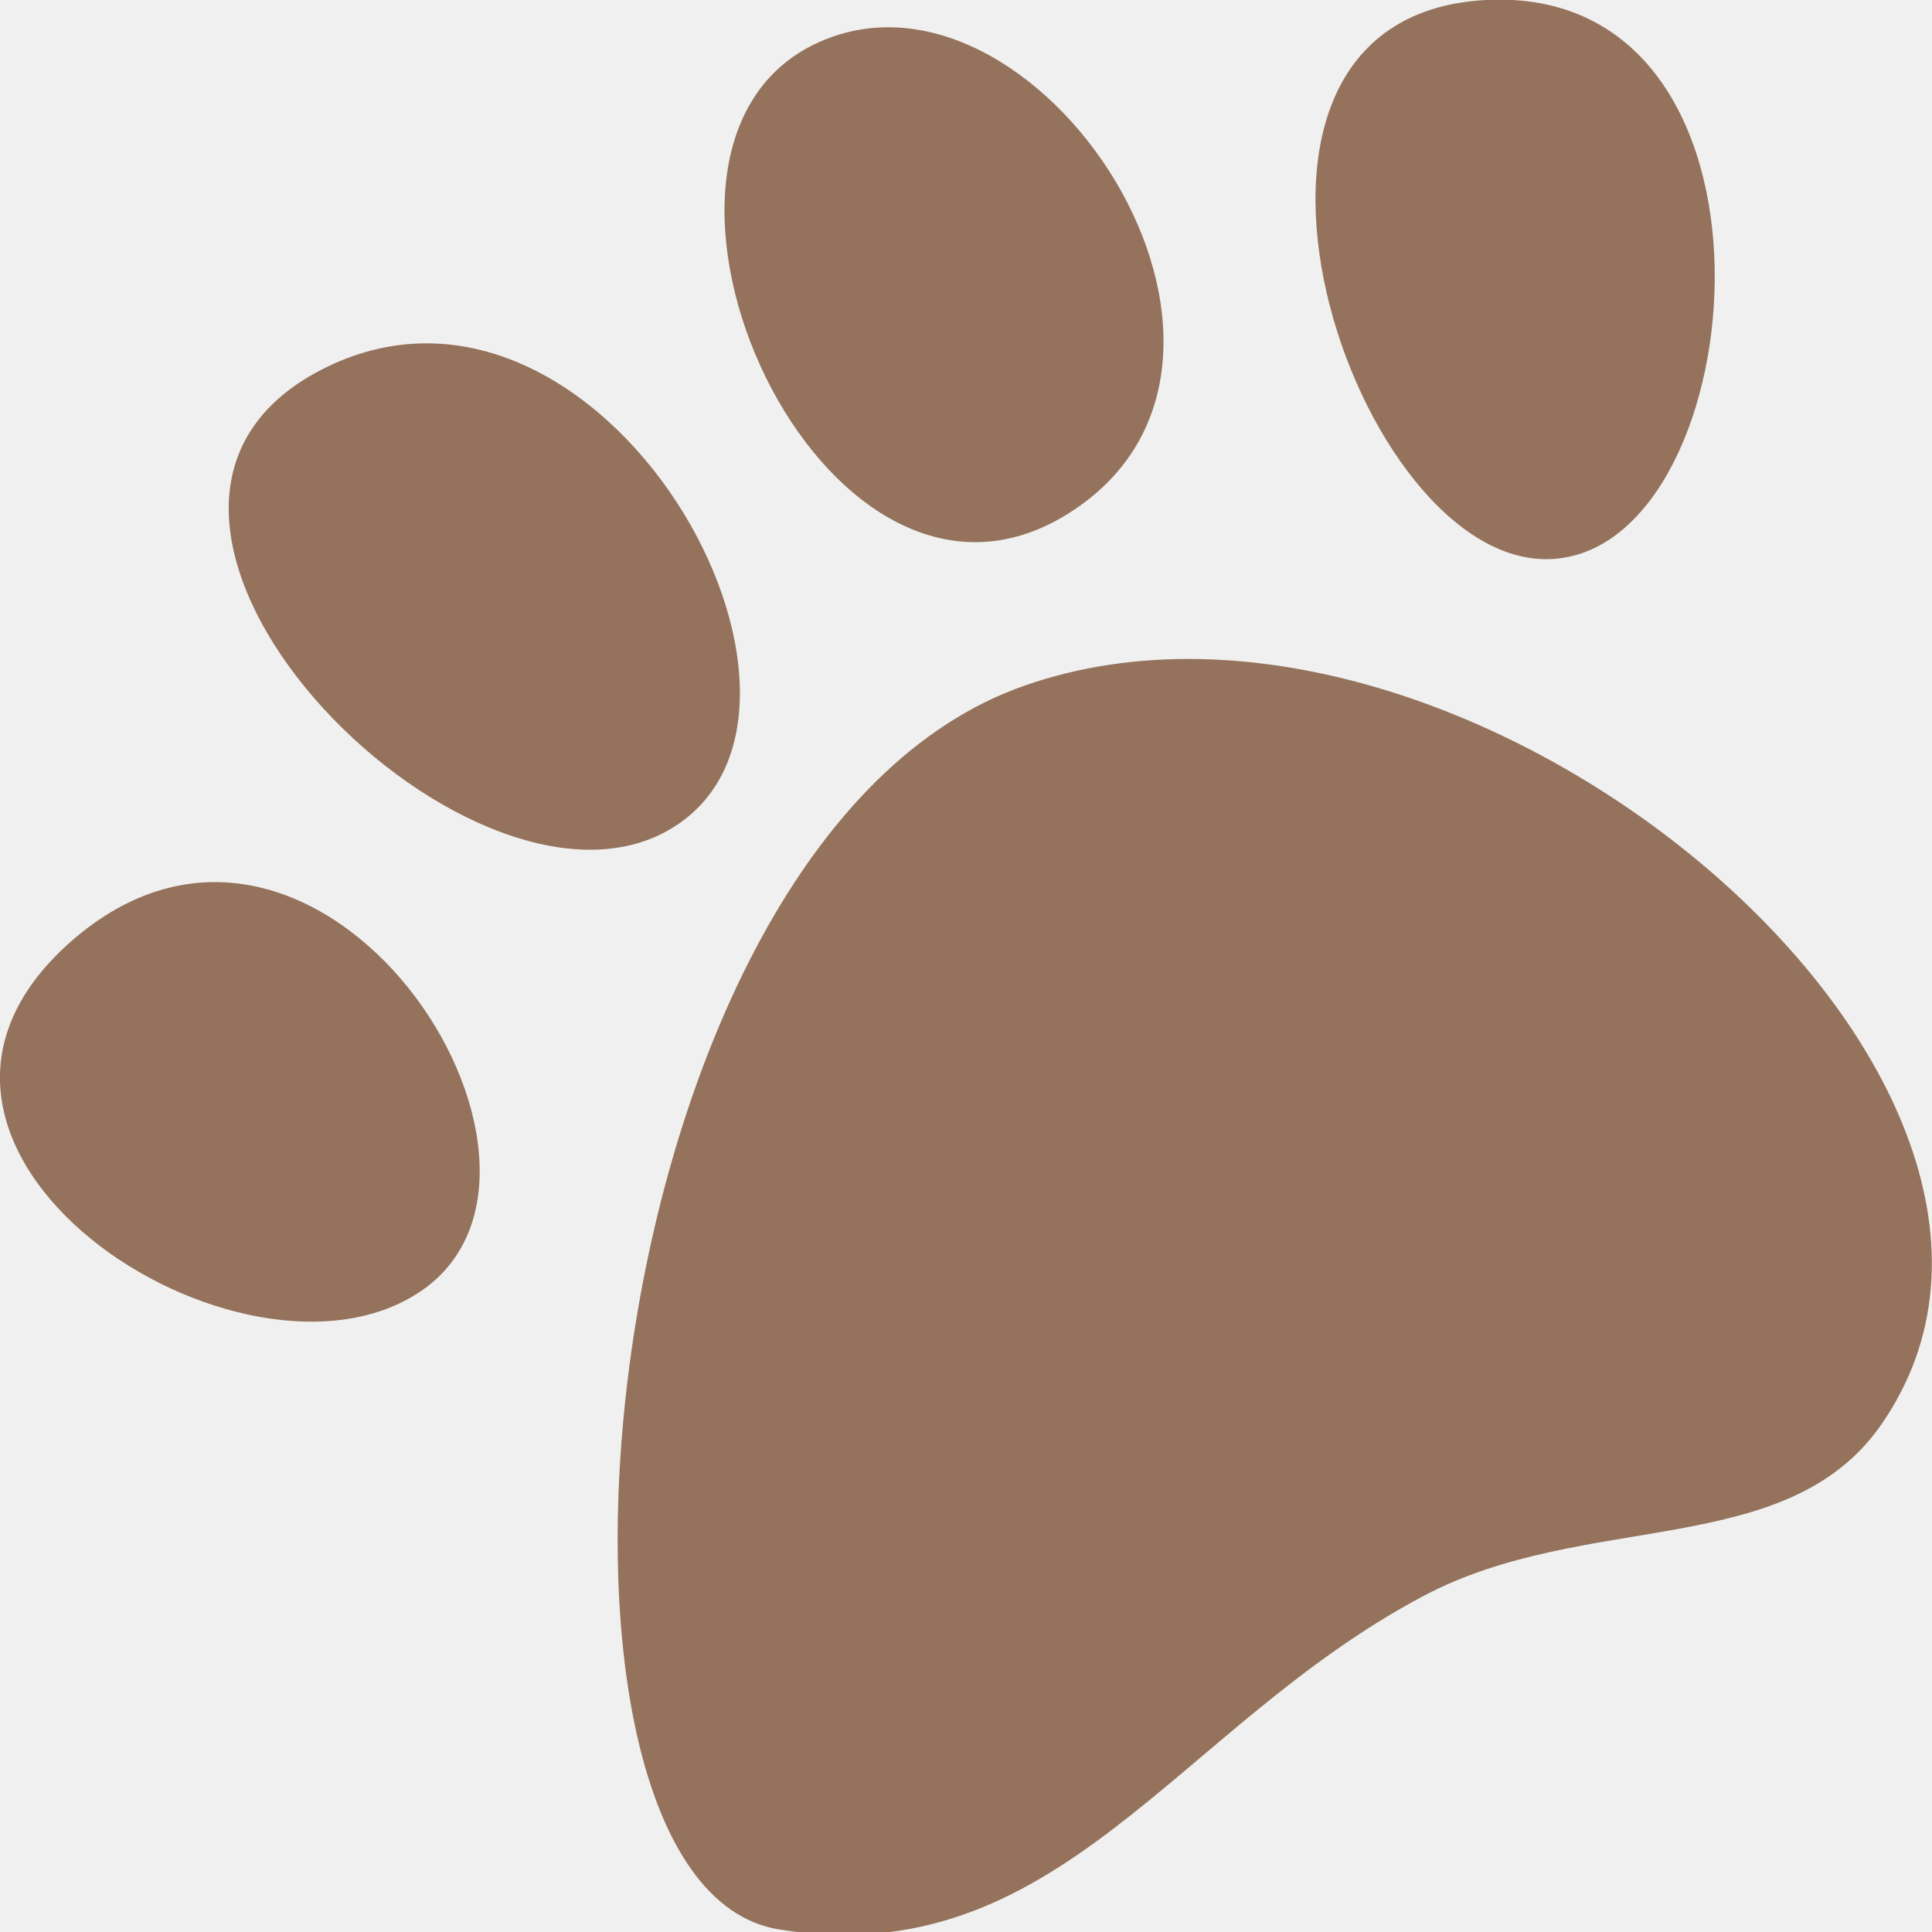
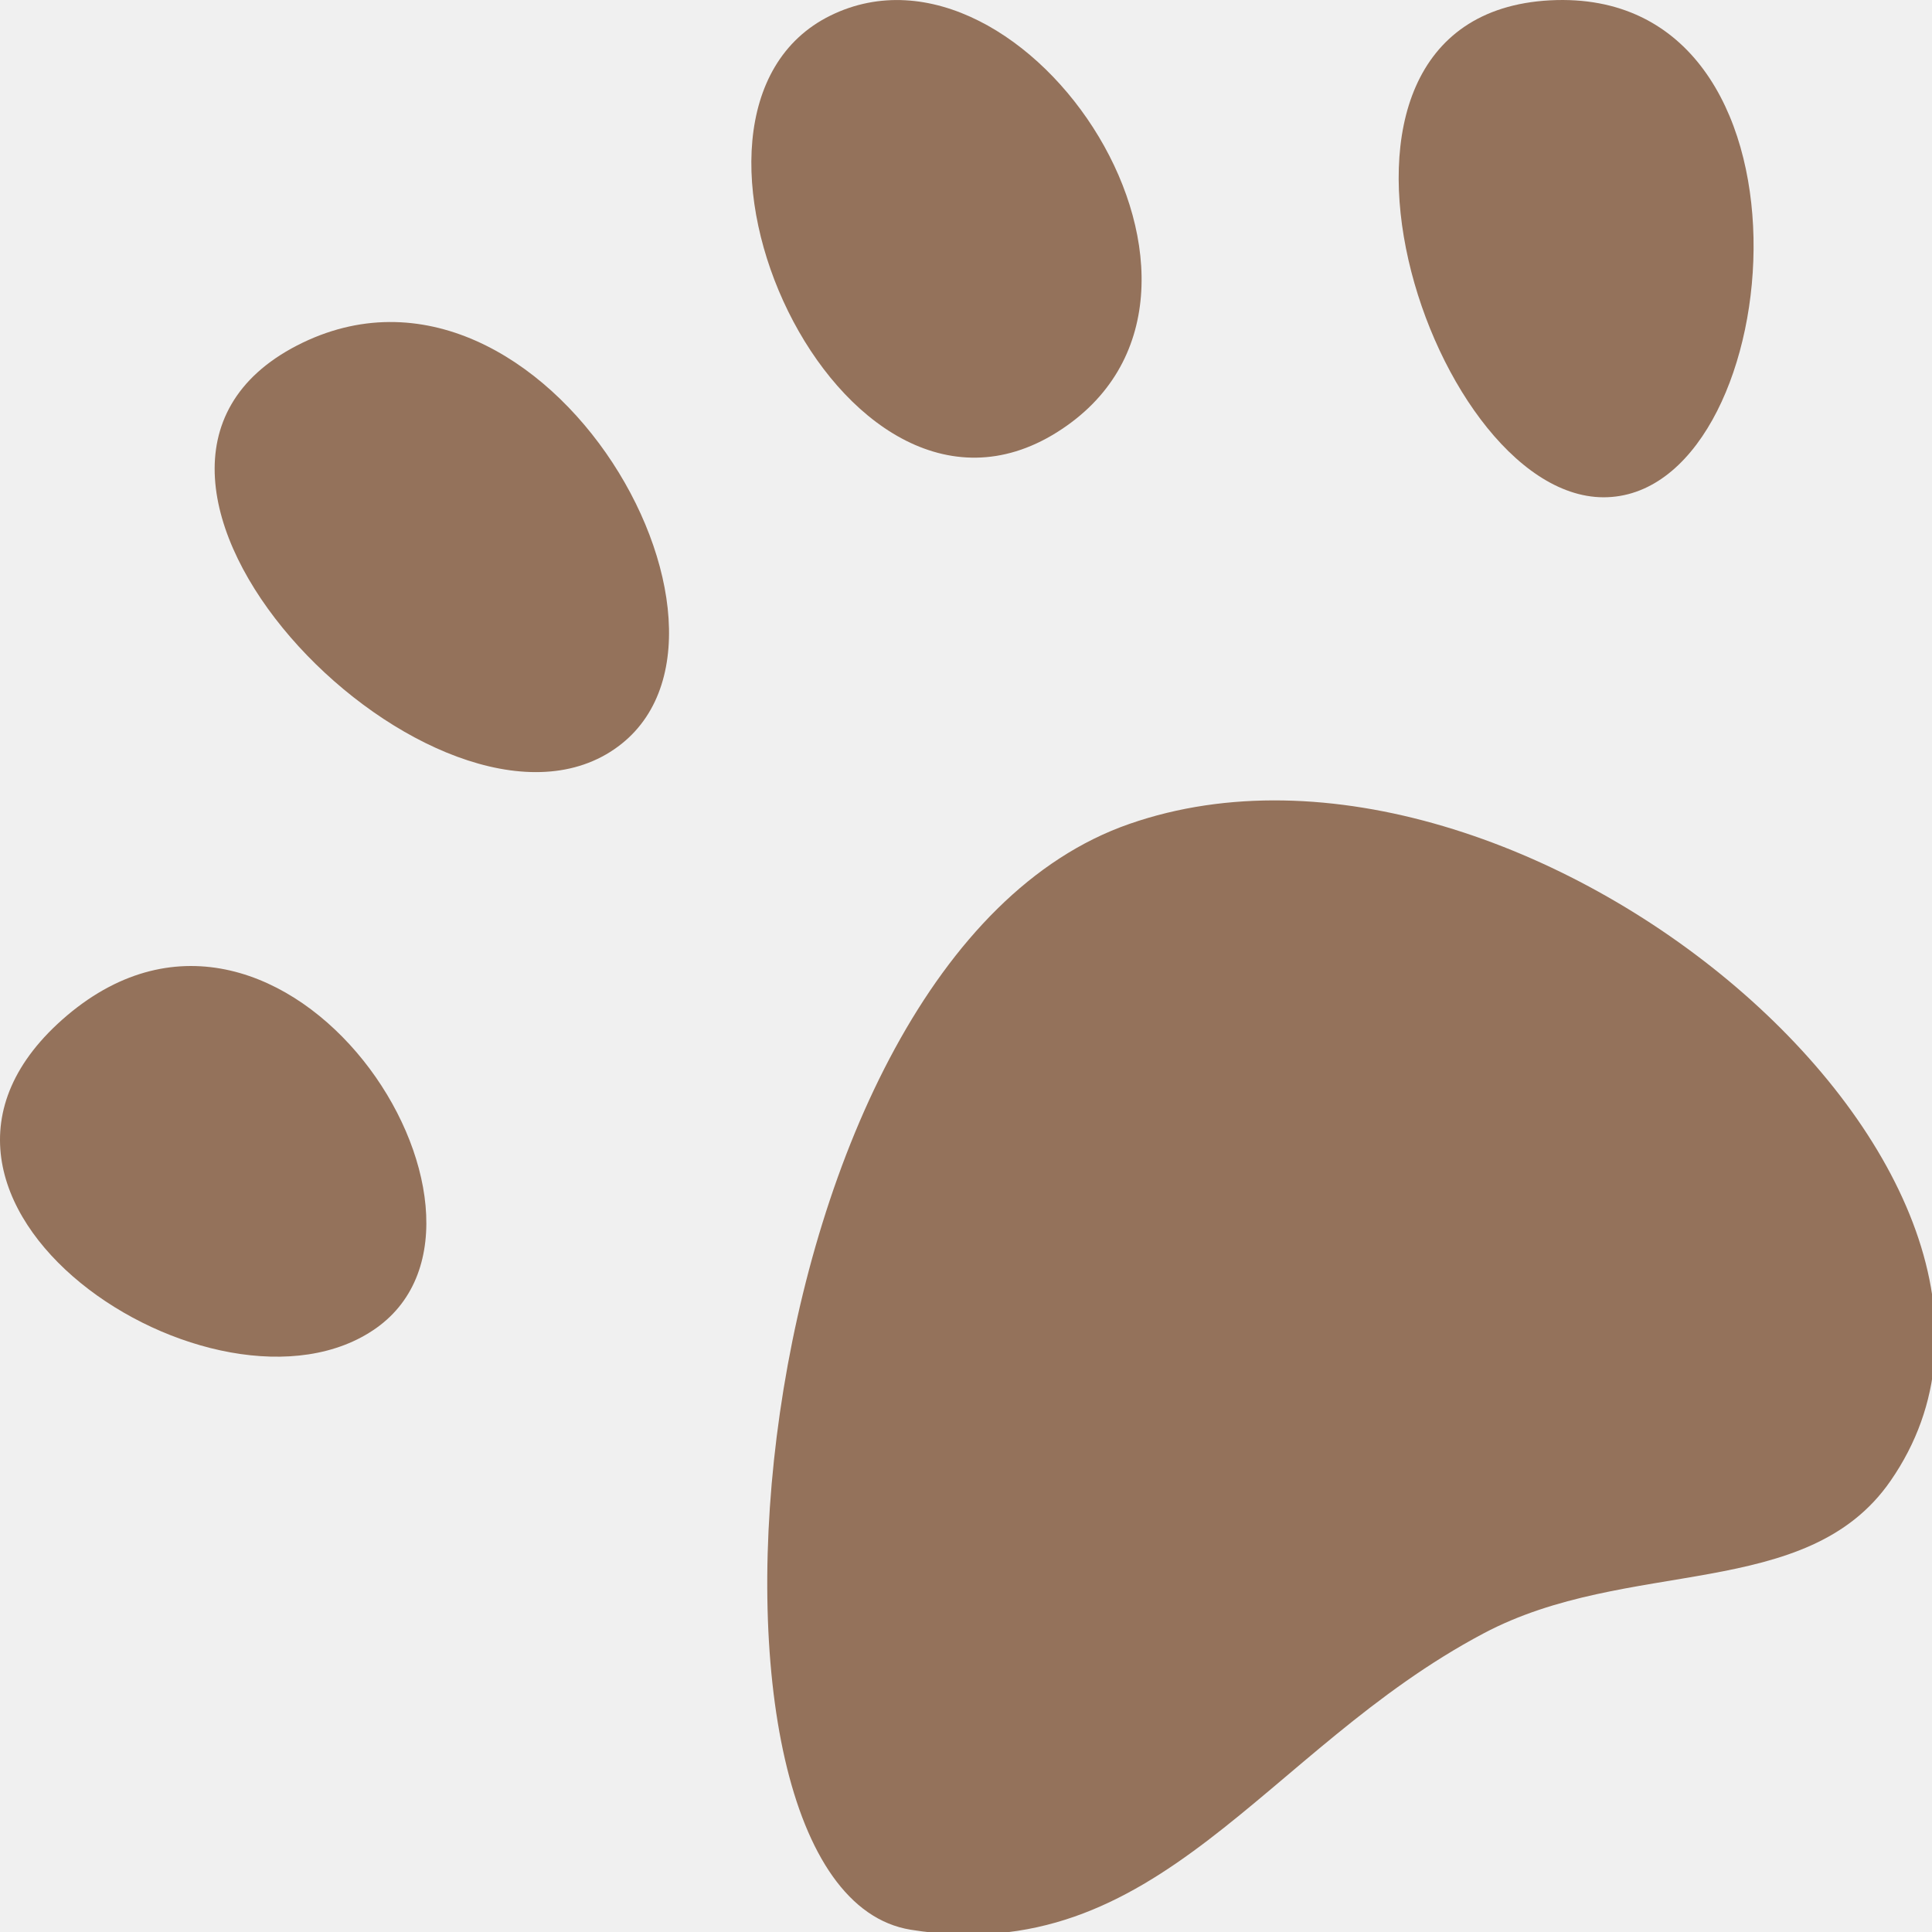
- <svg xmlns="http://www.w3.org/2000/svg" width="13" height="13" viewBox="0 0 13 13" fill="none">
+ <svg xmlns="http://www.w3.org/2000/svg" width="18" height="18" viewBox="0 0 18 18" fill="none">
  <g clip-path="url(#clip0_3507_14360)">
-     <path d="M6.898 4.612C9.865 3.579 14.257 7.281 12.659 9.585C12.025 10.501 10.672 10.159 9.578 10.739C7.913 11.621 7.125 13.285 5.243 12.983C3.36 12.681 3.931 5.641 6.898 4.612Z" fill="#94725B" />
-     <path d="M9.998 0C12.129 -0.11 11.817 3.65 10.464 3.76C9.115 3.874 7.866 0.114 9.998 0Z" fill="#94725B" />
-     <path d="M5.474 0.301C6.956 -0.427 8.838 2.424 7.186 3.457C5.534 4.49 3.989 1.032 5.474 0.301Z" fill="#94725B" />
-     <path d="M2.162 2.488C4.045 1.519 5.87 4.793 4.502 5.584C3.133 6.372 0.28 3.461 2.162 2.488Z" fill="#94725B" />
-     <path d="M0.509 6.308C2.165 4.913 4.047 7.824 2.849 8.676C1.651 9.525 -1.143 7.707 0.509 6.308Z" fill="#94725B" />
+     <path d="M10.523 7.676C14.175 6.405 19.581 10.962 17.613 13.798C16.833 14.925 15.168 14.504 13.822 15.218C11.773 16.303 10.803 18.351 8.486 17.979C6.169 17.608 6.871 8.943 10.523 7.676Z" fill="#94725B" />
+     <path d="M14.442 0.003C17.065 -0.133 16.681 4.494 15.016 4.63C13.355 4.771 11.818 0.143 14.442 0.003Z" fill="#94725B" />
+     <path d="M7.737 0.145C9.561 -0.751 11.878 2.758 9.845 4.029C7.811 5.3 5.91 1.044 7.737 0.145Z" fill="#94725B" />
+     <path d="M2.767 3.219C5.084 2.026 7.331 6.055 5.646 7.029C3.962 7.999 0.45 4.416 2.767 3.219Z" fill="#94725B" />
+     <path d="M0.627 9.459C2.664 7.741 4.981 11.324 3.506 12.373C2.032 13.417 -1.407 11.18 0.627 9.459Z" fill="#94725B" />
  </g>
  <defs>
    <clipPath id="clip0_3507_14360">
-       <rect width="13" height="13" fill="white" />
+       <rect width="18" height="18" fill="white" />
    </clipPath>
  </defs>
</svg>
